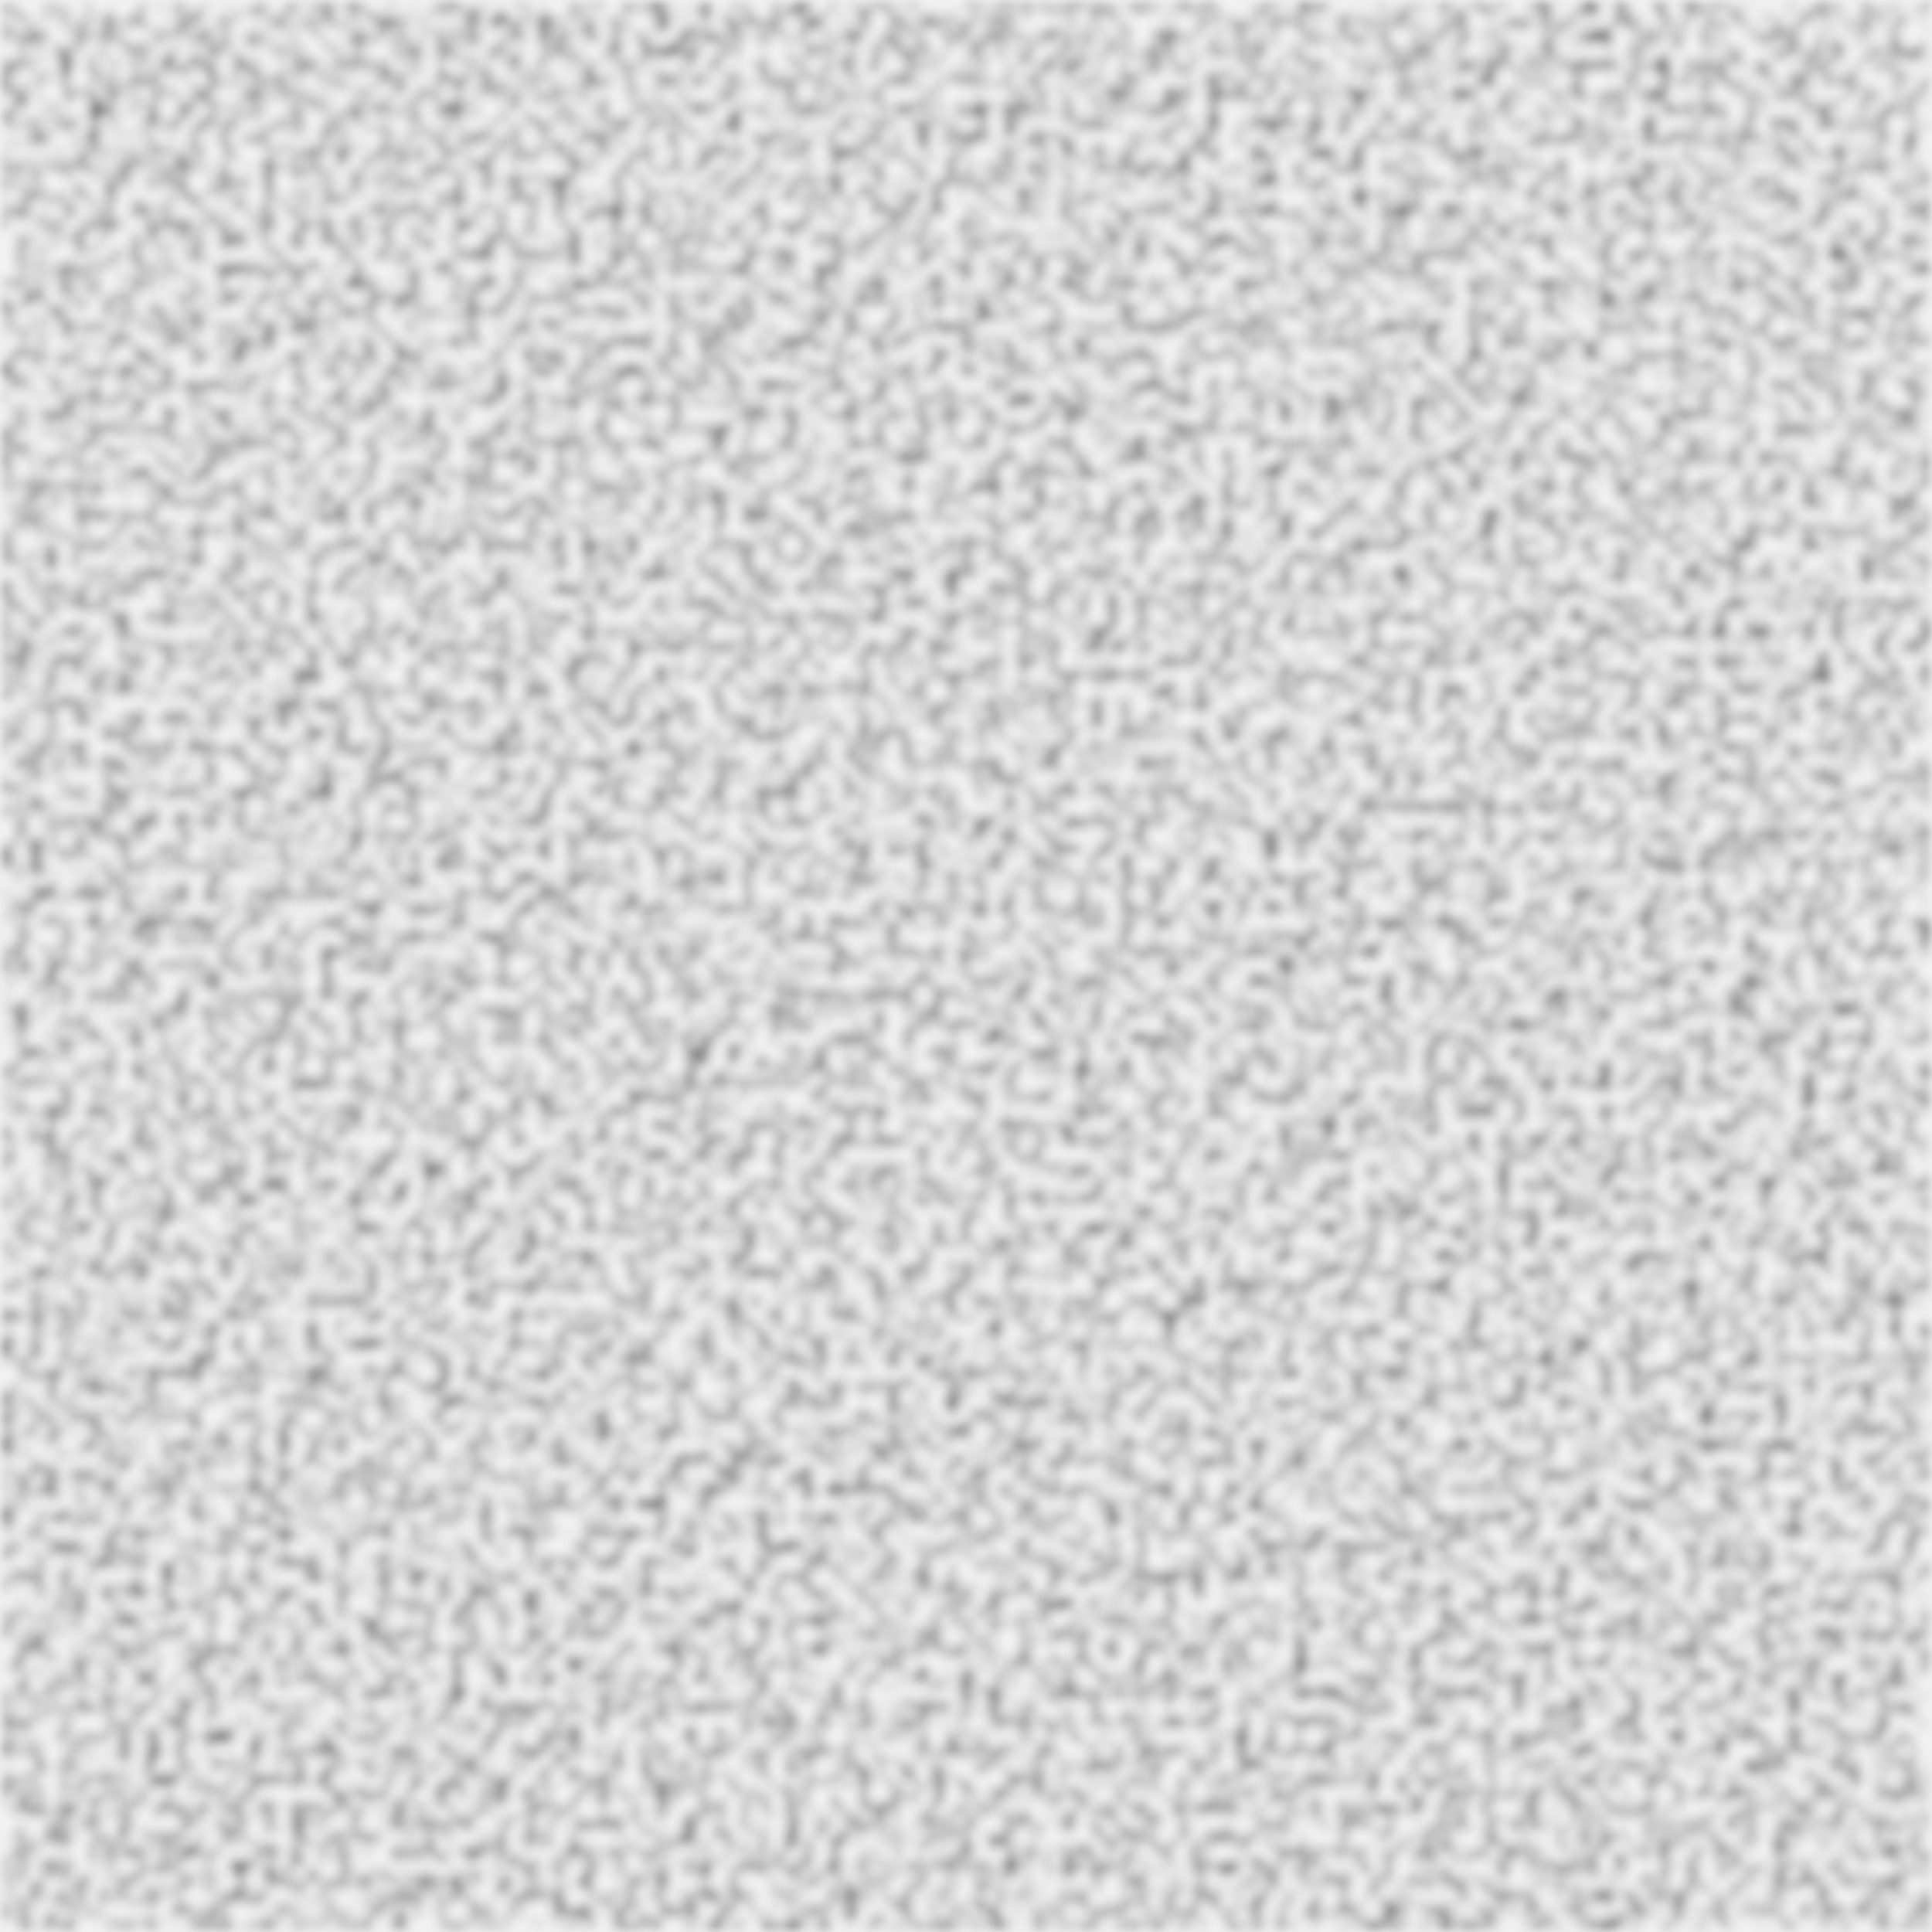
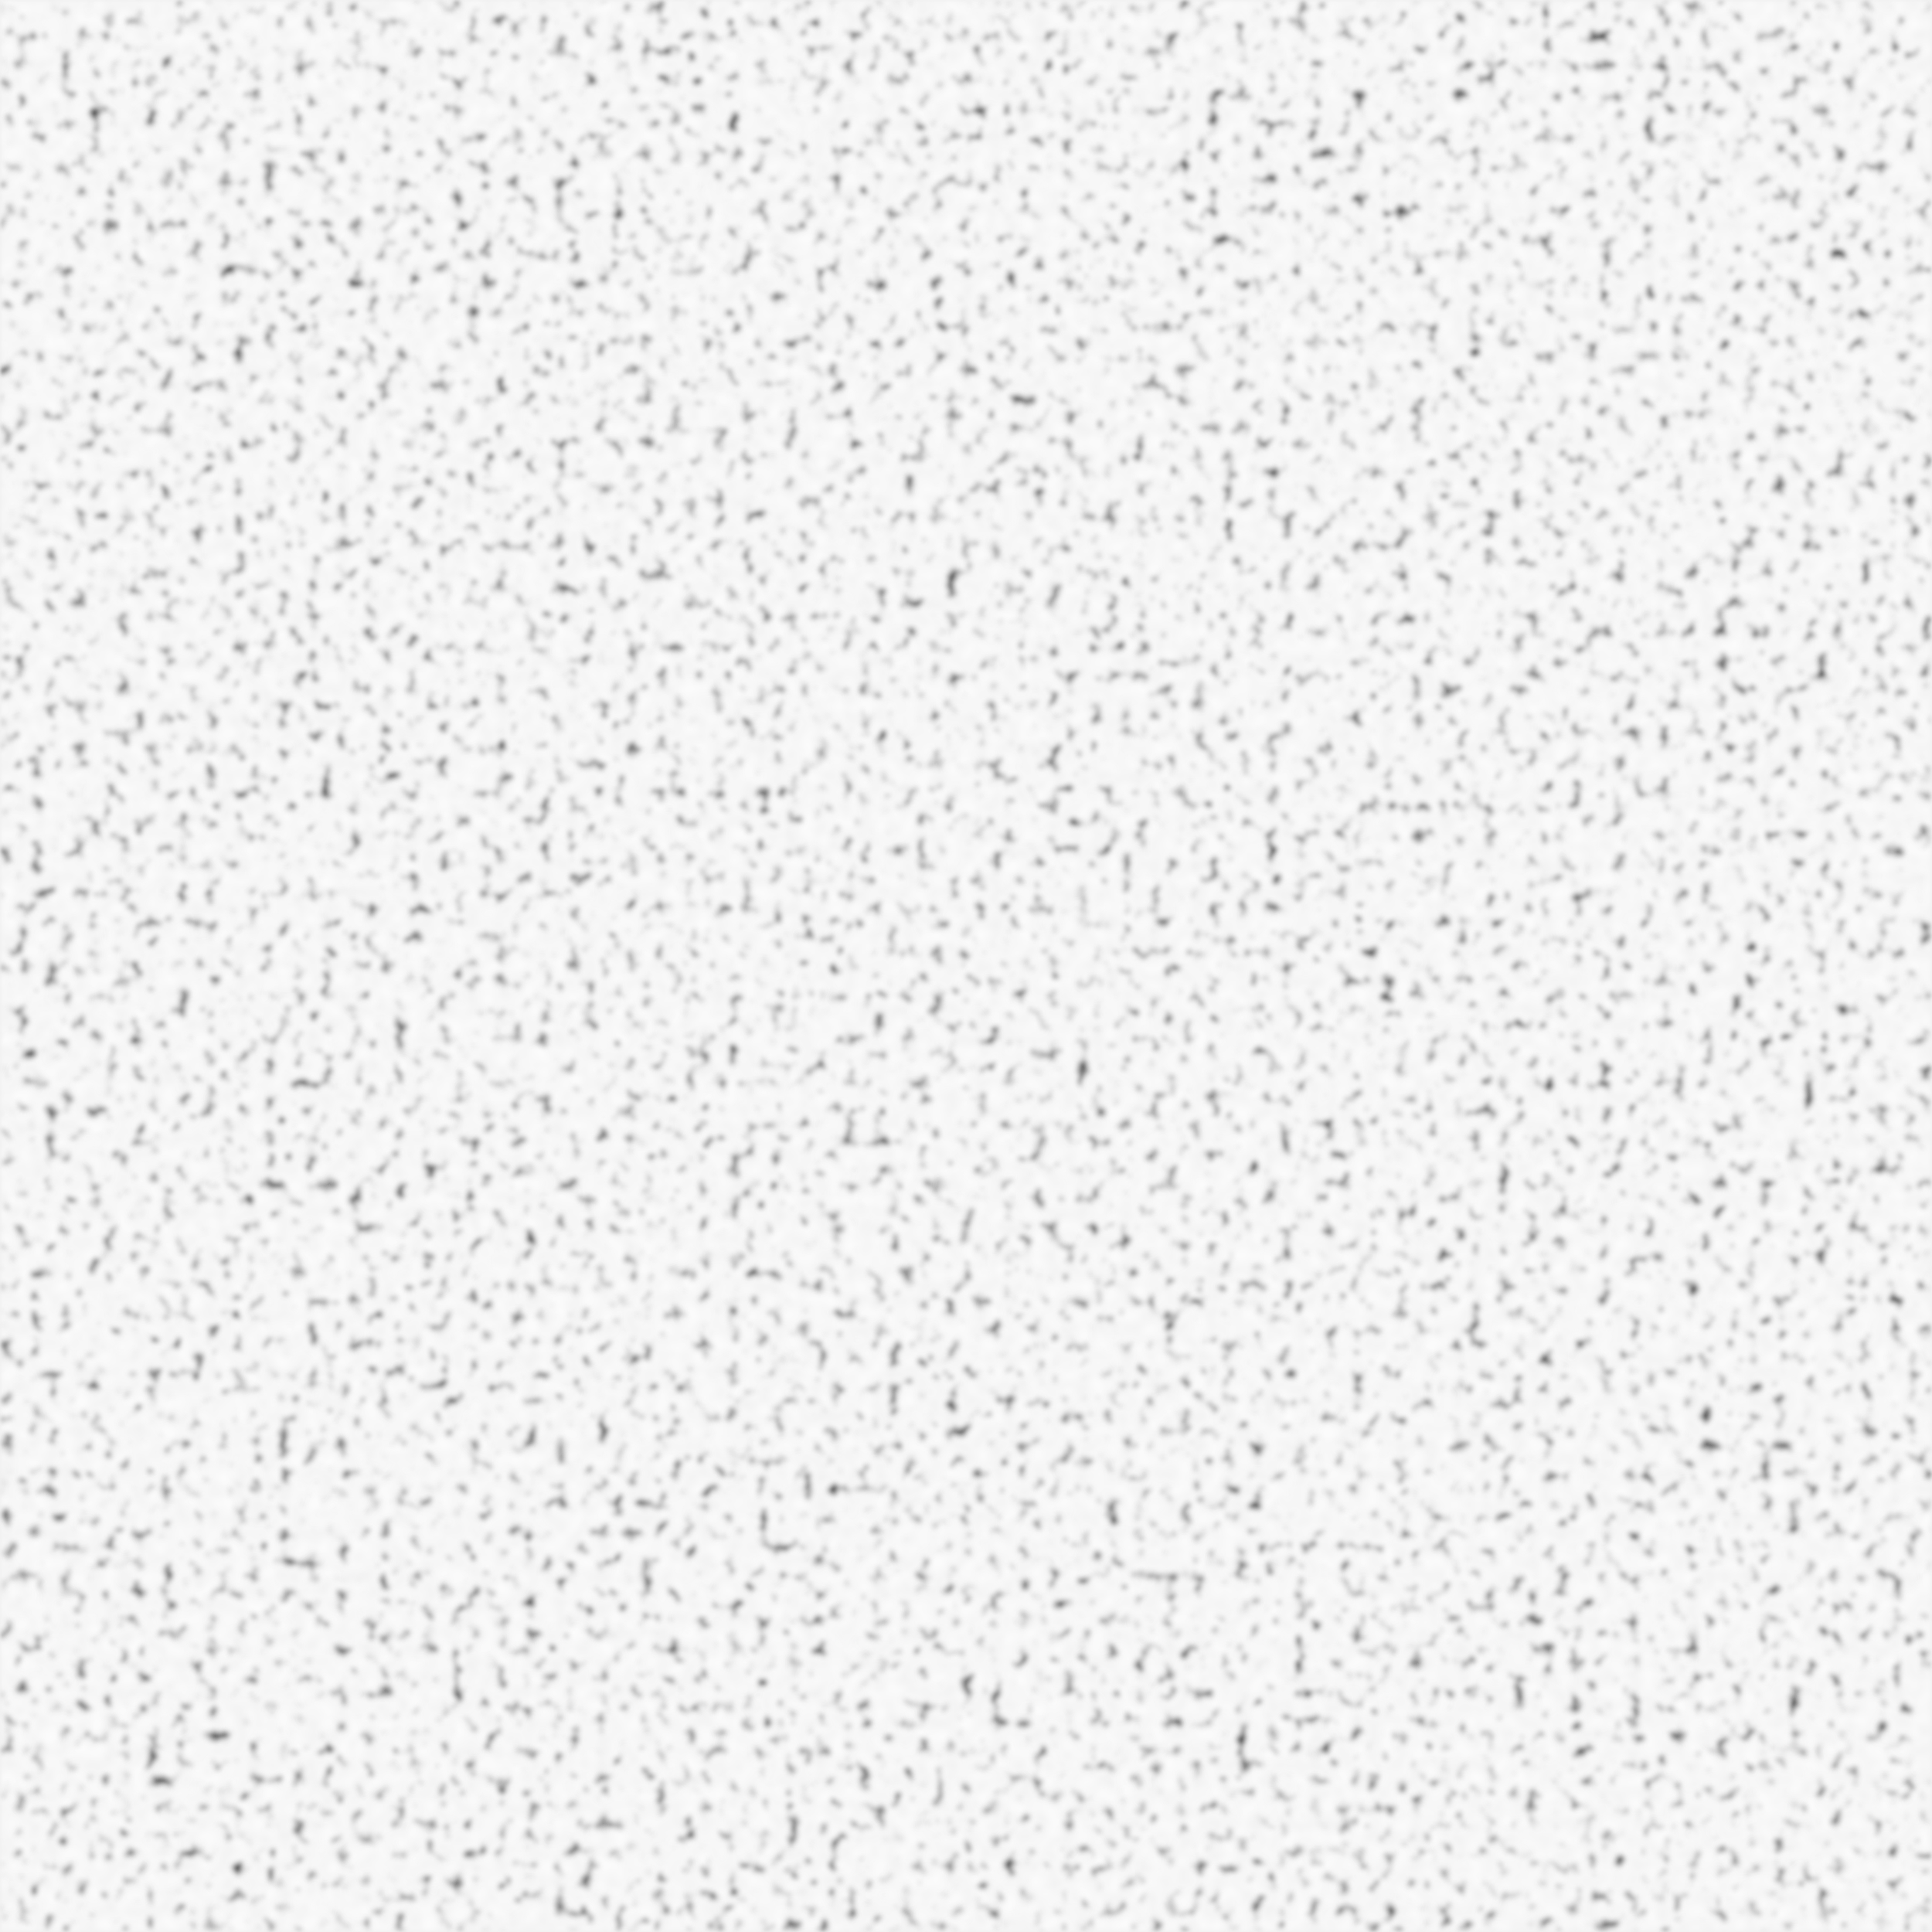
<svg xmlns="http://www.w3.org/2000/svg" width="140" height="140" viewBox="0 0 140 140" preserveAspectRatio="none">
  <defs>
    <filter id="maskNoise" x="0" y="0" width="100%" height="100%">
      <feTurbulence type="fractalNoise" baseFrequency="0.95" numOctaves="2" seed="7" stitchTiles="stitch" result="t" />
      <feColorMatrix in="t" type="saturate" values="0" result="g" />
      <feComponentTransfer in="g" result="th">
-         <feFuncR type="table" tableValues="0 0 0 0 0 1 1 1 1 1" />
-         <feFuncG type="table" tableValues="0 0 0 0 0 1 1 1 1 1" />
-         <feFuncB type="table" tableValues="0 0 0 0 0 1 1 1 1 1" />
+         <feFuncR type="table" tableValues="0 0 0 0 1 1 1 1 1 1" />
+         <feFuncG type="table" tableValues="0 0 0 0 1 1 1 1 1 1" />
+         <feFuncB type="table" tableValues="0 0 0 0 1 1 1 1 1 1" />
      </feComponentTransfer>
-       <feGaussianBlur stdDeviation="0.45" result="out" />
+       <feGaussianBlur stdDeviation="0.18" result="out" />
    </filter>
  </defs>
  <rect width="100%" height="100%" filter="url(#maskNoise)" fill="#ffffff" opacity="0.95" />
</svg>
